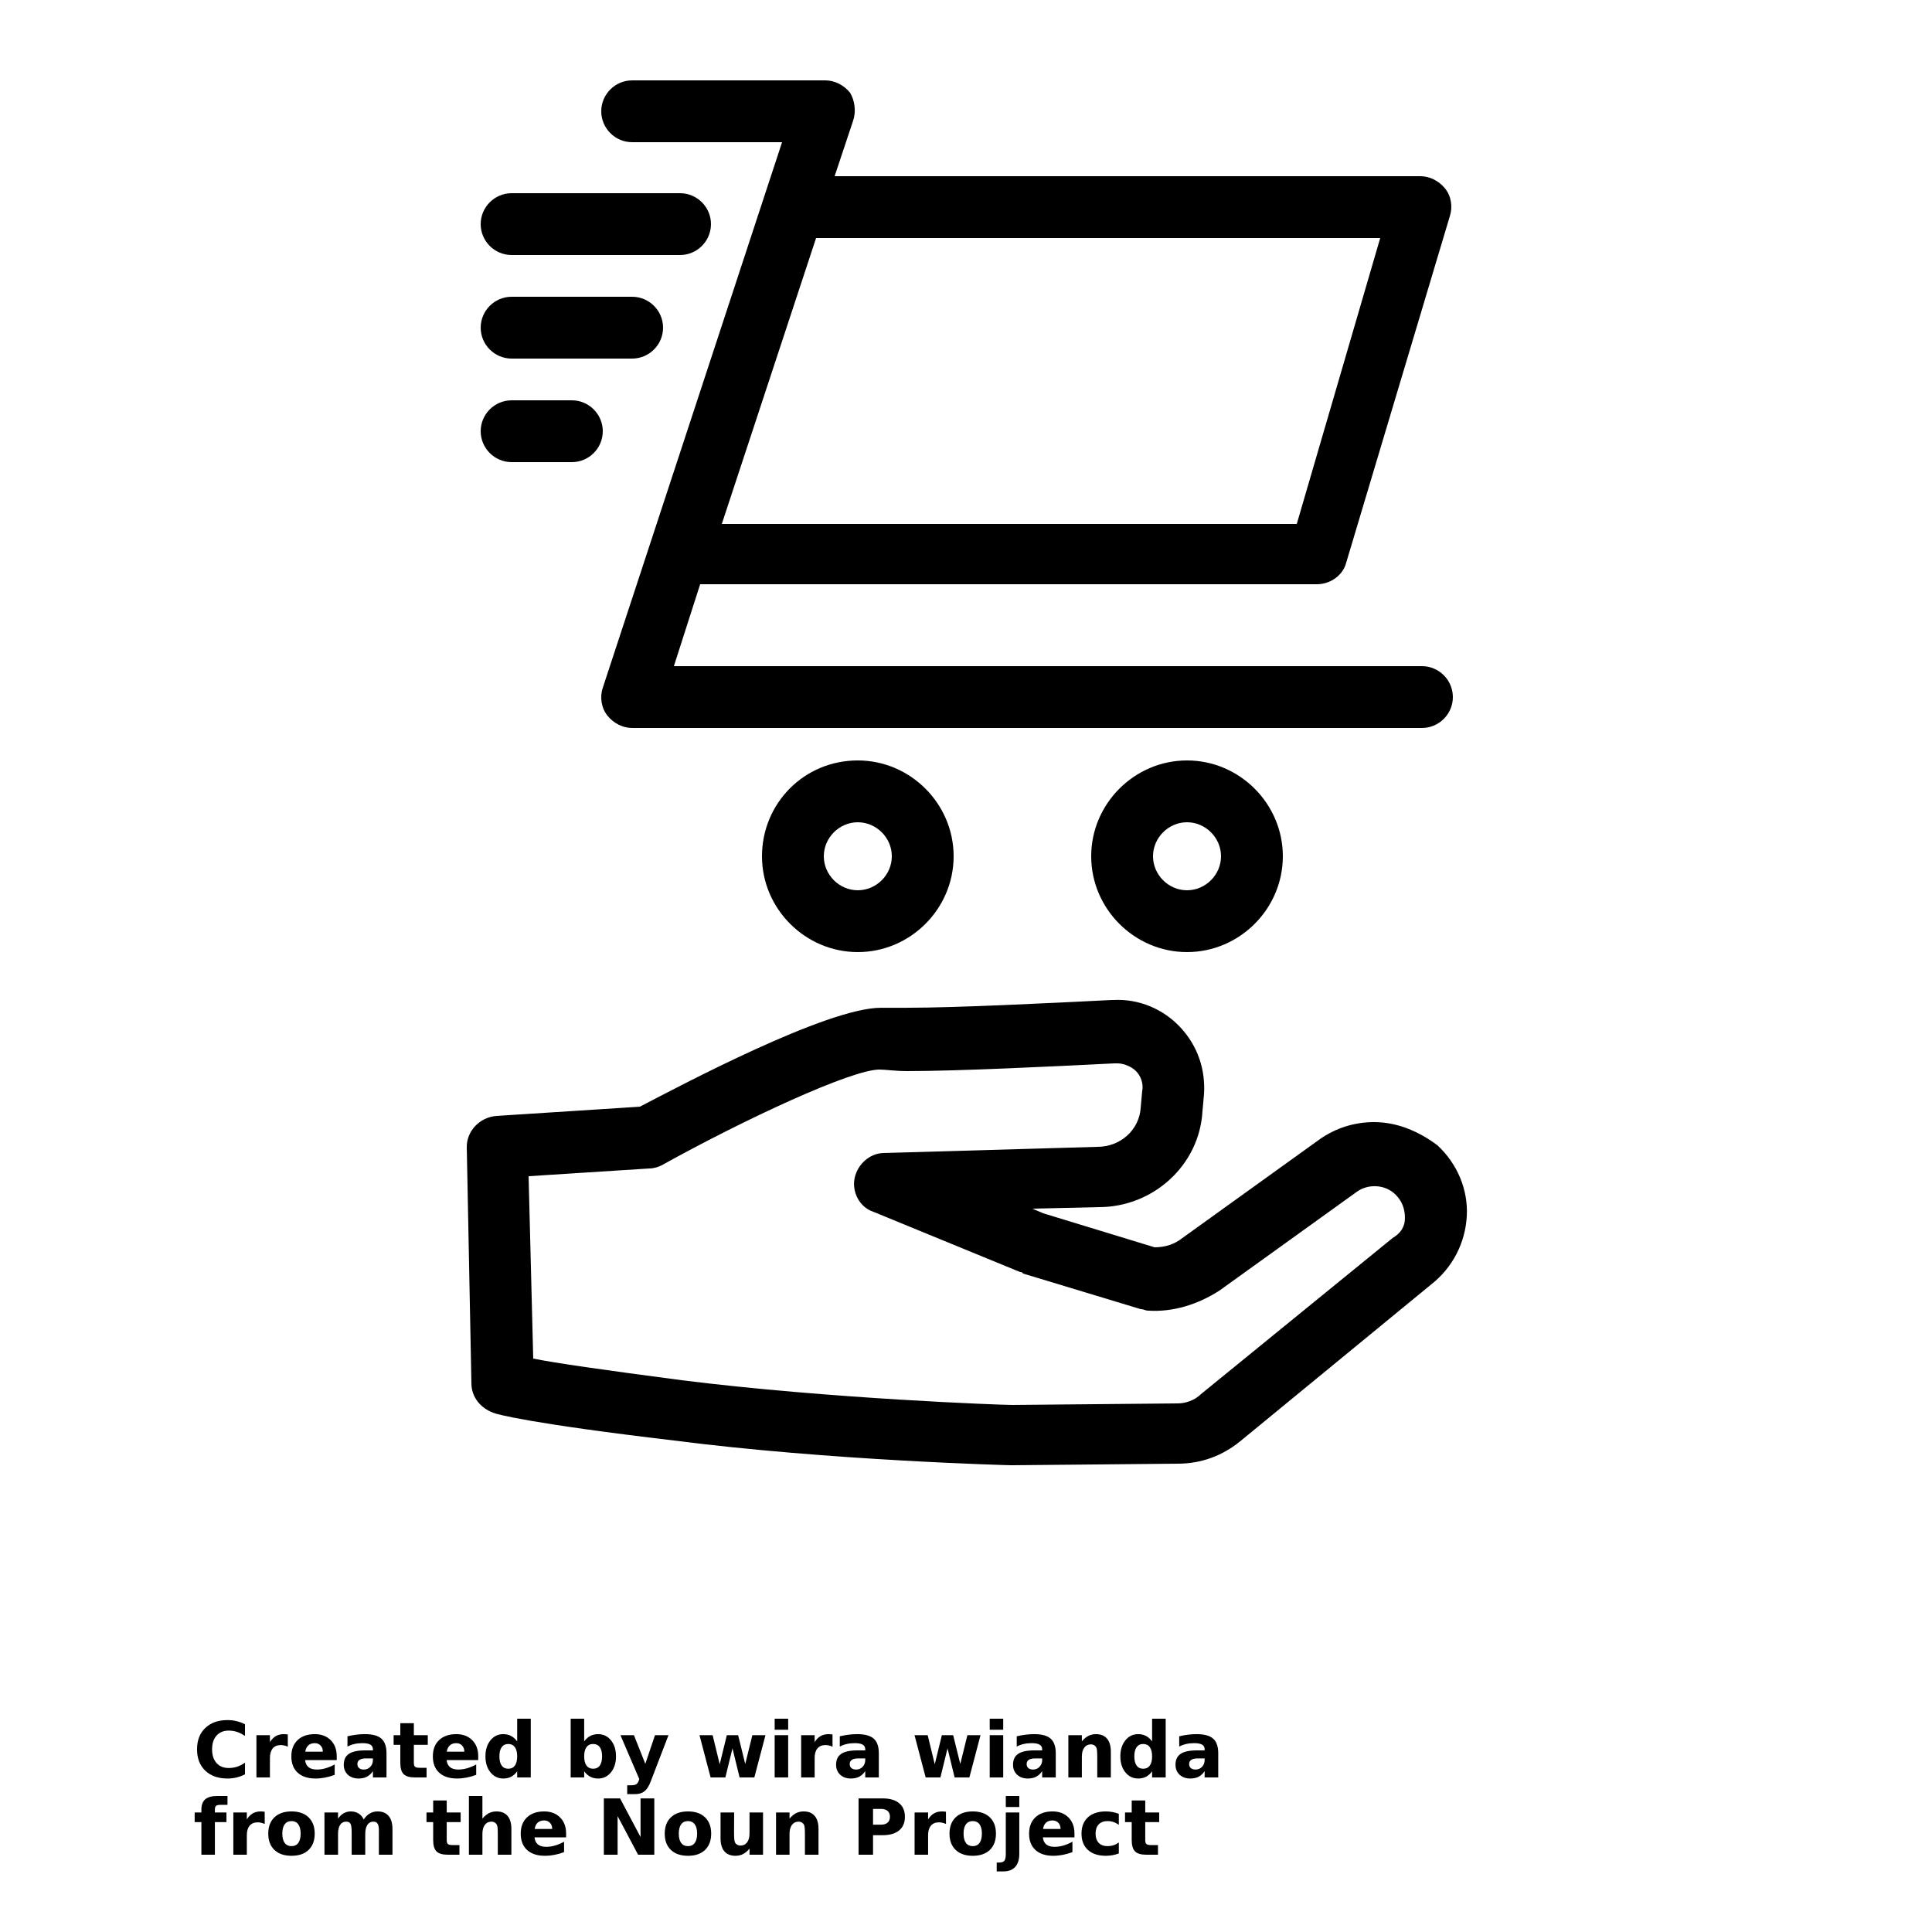
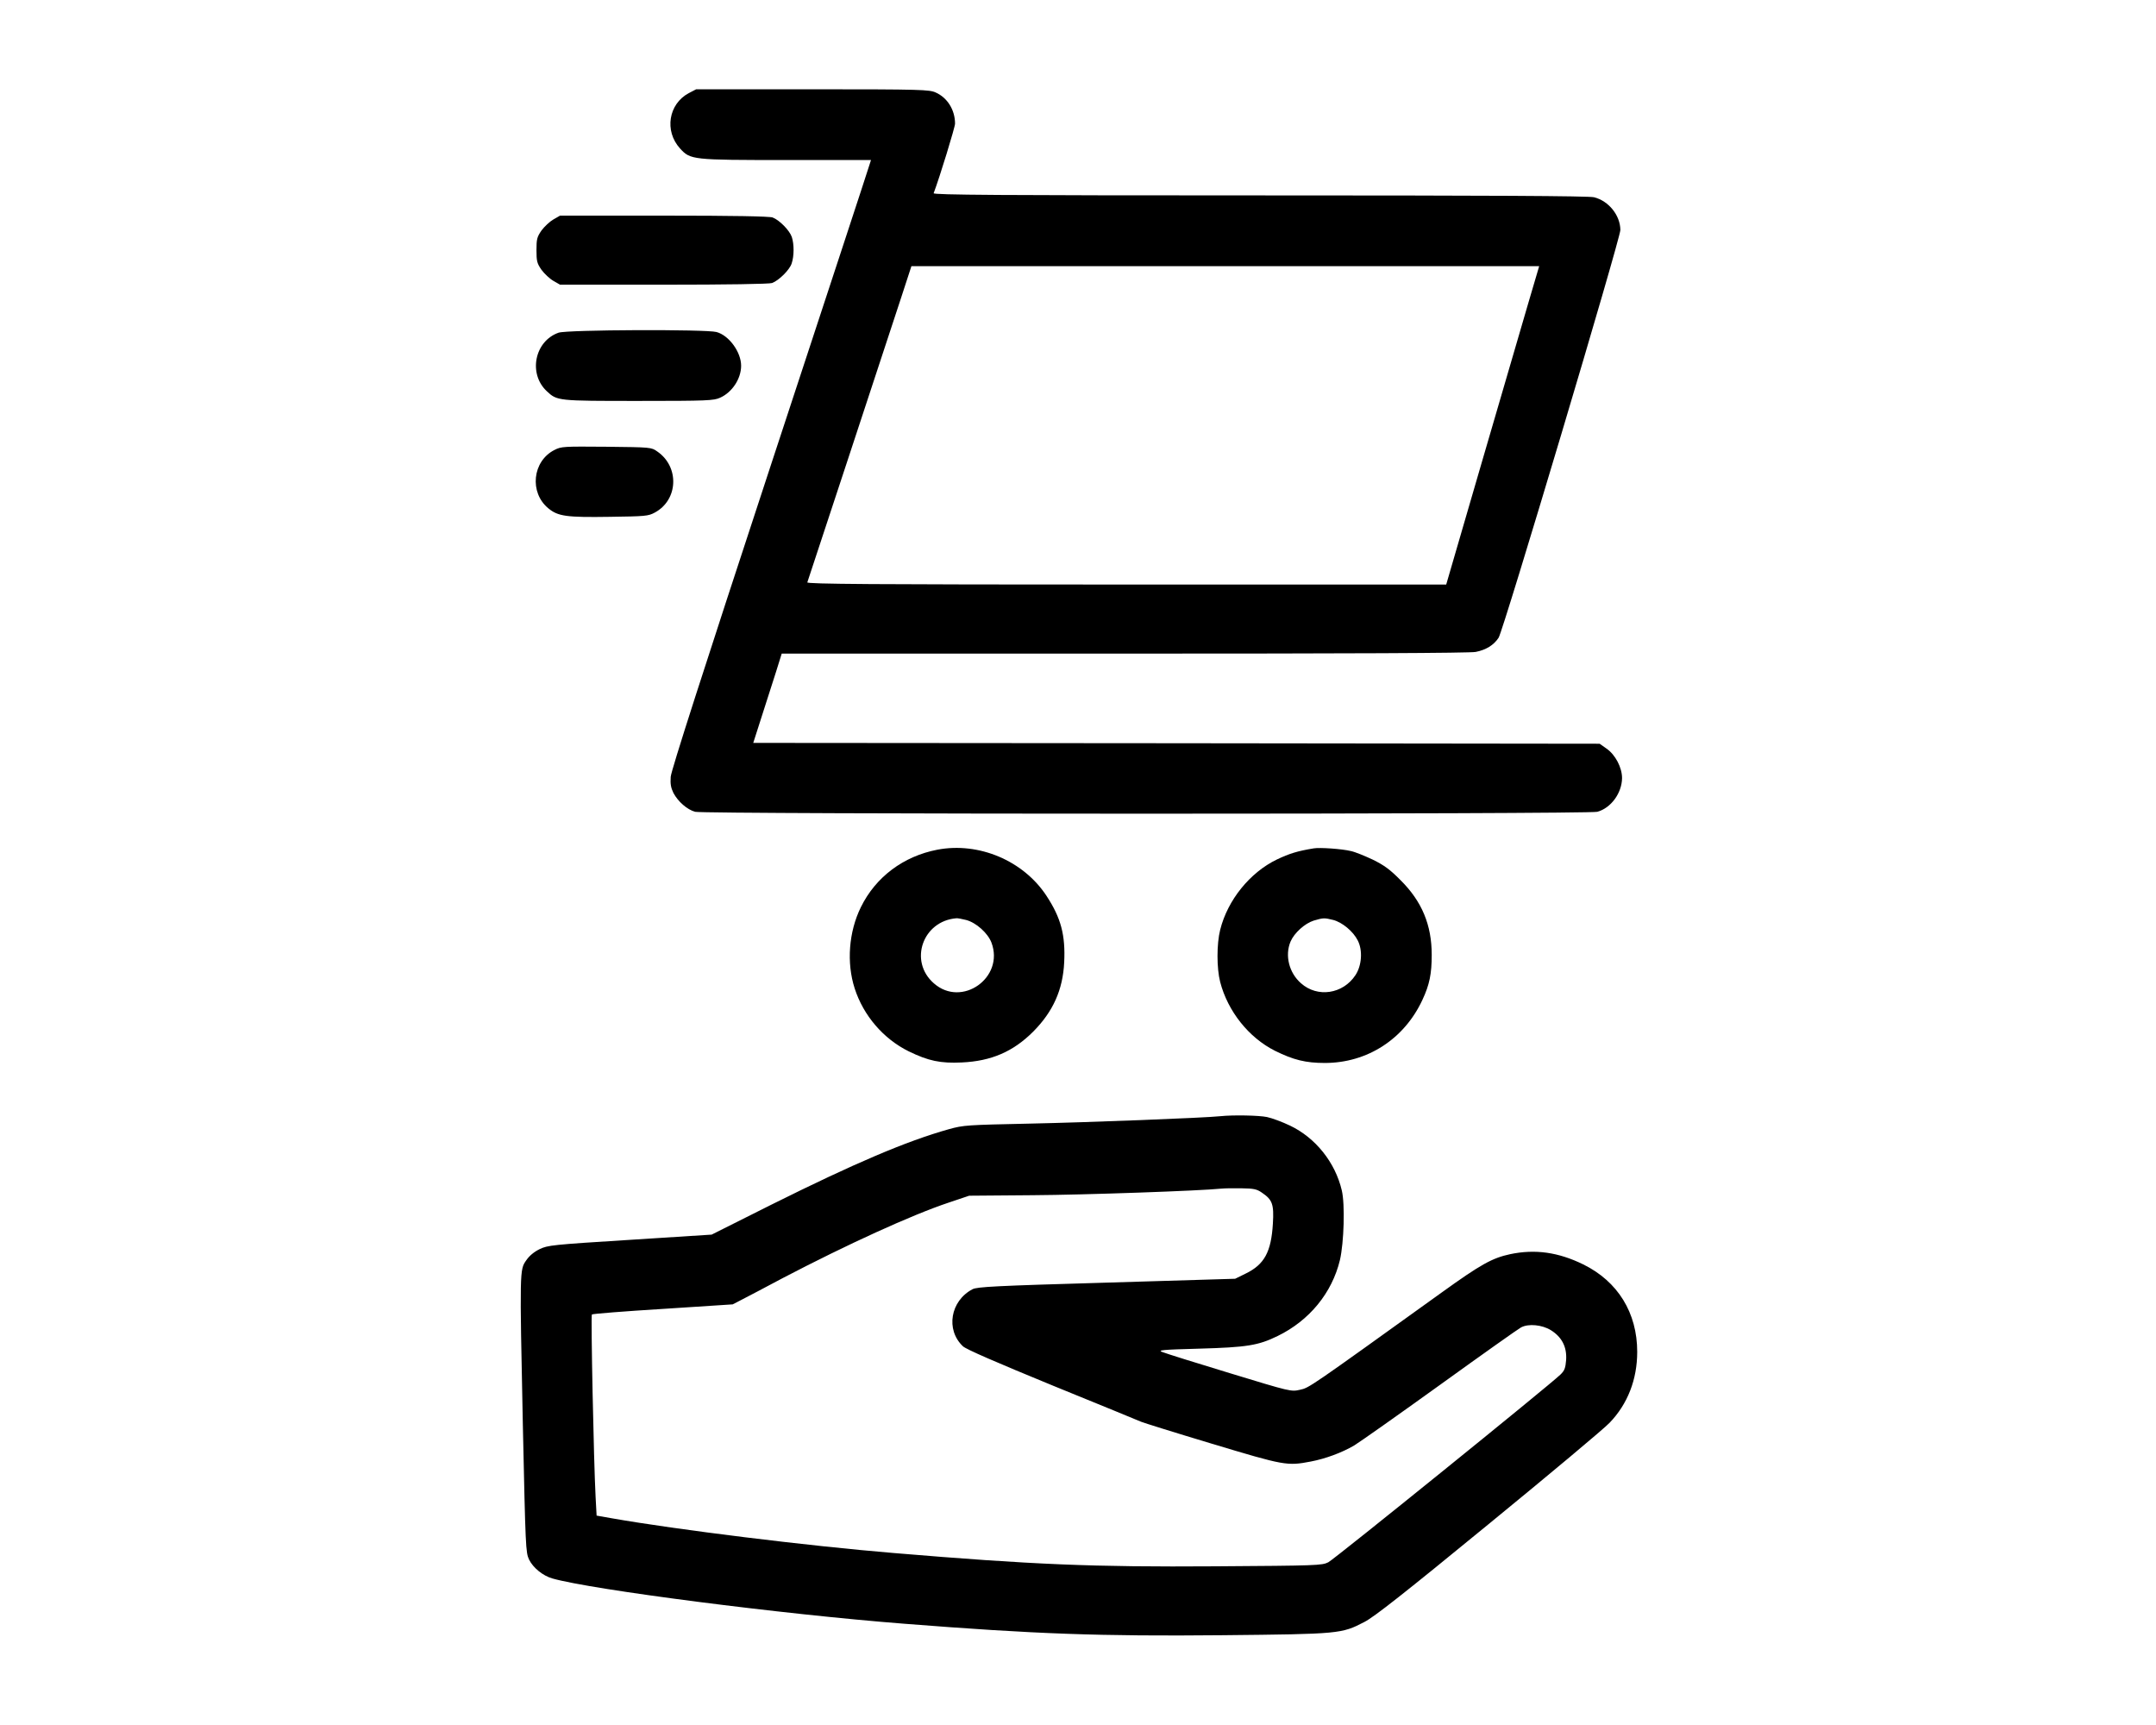
- <svg xmlns="http://www.w3.org/2000/svg" xmlns:xlink="http://www.w3.org/1999/xlink" width="700pt" height="700pt" version="1.1" viewBox="0 0 700 700">
-   <defs>
-     <symbol id="t" overflow="visible">
-       <path d="m18.766-1.125c-0.969 0.5-1.98 0.875-3.031 1.125-1.043 0.258-2.137 0.391-3.281 0.391-3.398 0-6.09-0.945-8.078-2.844-1.992-1.906-2.984-4.484-2.984-7.734 0-3.258 0.992-5.836 2.984-7.734 1.988-1.906 4.68-2.859 8.078-2.859 1.145 0 2.238 0.133 3.281 0.391 1.051 0.25 2.062 0.625 3.031 1.125v4.219c-0.98-0.656-1.945-1.141-2.891-1.453-0.949-0.312-1.949-0.469-3-0.469-1.875 0-3.352 0.605-4.422 1.812-1.074 1.199-1.609 2.856-1.609 4.969 0 2.106 0.535 3.762 1.609 4.969 1.07 1.199 2.547 1.797 4.422 1.797 1.051 0 2.051-0.148 3-0.453 0.945-0.312 1.91-0.801 2.891-1.469z" />
-     </symbol>
-     <symbol id="c" overflow="visible">
-       <path d="m13.734-11.141c-0.438-0.195-0.871-0.344-1.297-0.438-0.418-0.102-0.84-0.156-1.266-0.156-1.262 0-2.231 0.406-2.906 1.219-0.68 0.805-1.016 1.953-1.016 3.453v7.062h-4.891v-15.312h4.891v2.516c0.625-1 1.344-1.727 2.156-2.188 0.82-0.469 1.801-0.703 2.938-0.703 0.164 0 0.344 0.012 0.531 0.031 0.195 0.012 0.477 0.039 0.844 0.078z" />
-     </symbol>
-     <symbol id="b" overflow="visible">
-       <path d="m17.641-7.703v1.406h-11.453c0.125 1.148 0.539 2.008 1.25 2.578 0.707 0.574 1.703 0.859 2.984 0.859 1.031 0 2.082-0.148 3.156-0.453 1.082-0.312 2.191-0.773 3.328-1.391v3.766c-1.156 0.438-2.312 0.766-3.469 0.984-1.156 0.227-2.312 0.344-3.469 0.344-2.773 0-4.93-0.703-6.469-2.109-1.531-1.406-2.297-3.379-2.297-5.922 0-2.5 0.754-4.461 2.266-5.891 1.508-1.438 3.582-2.156 6.219-2.156 2.406 0 4.332 0.73 5.781 2.188 1.445 1.449 2.172 3.383 2.172 5.797zm-5.031-1.625c0-0.926-0.273-1.672-0.812-2.234-0.543-0.57-1.25-0.859-2.125-0.859-0.949 0-1.719 0.266-2.312 0.797s-0.965 1.297-1.109 2.297z" />
-     </symbol>
-     <symbol id="a" overflow="visible">
-       <path d="m9.219-6.891c-1.023 0-1.793 0.172-2.312 0.516-0.512 0.344-0.766 0.855-0.766 1.531 0 0.625 0.207 1.117 0.625 1.469 0.414 0.344 0.988 0.516 1.719 0.516 0.926 0 1.703-0.328 2.328-0.984 0.633-0.664 0.953-1.492 0.953-2.484v-0.562zm7.469-1.844v8.734h-4.922v-2.266c-0.656 0.93-1.398 1.605-2.219 2.031-0.824 0.414-1.824 0.625-3 0.625-1.586 0-2.871-0.457-3.859-1.375-0.992-0.926-1.484-2.129-1.484-3.609 0-1.789 0.613-3.102 1.844-3.938 1.238-0.844 3.18-1.266 5.828-1.266h2.891v-0.391c0-0.77-0.309-1.332-0.922-1.688-0.617-0.363-1.57-0.547-2.859-0.547-1.055 0-2.031 0.105-2.938 0.312-0.898 0.211-1.73 0.523-2.5 0.938v-3.734c1.039-0.25 2.086-0.441 3.141-0.578 1.062-0.133 2.125-0.203 3.188-0.203 2.758 0 4.75 0.547 5.969 1.641 1.227 1.086 1.844 2.856 1.844 5.312z" />
-     </symbol>
-     <symbol id="d" overflow="visible">
-       <path d="m7.703-19.656v4.344h5.047v3.5h-5.047v6.5c0 0.711 0.141 1.188 0.422 1.438s0.836 0.375 1.672 0.375h2.516v3.5h-4.188c-1.938 0-3.312-0.398-4.125-1.203-0.805-0.812-1.203-2.18-1.203-4.109v-6.5h-2.422v-3.5h2.422v-4.344z" />
-     </symbol>
-     <symbol id="g" overflow="visible">
-       <path d="m12.766-13.078v-8.203h4.922v21.281h-4.922v-2.219c-0.668 0.906-1.406 1.57-2.219 1.984s-1.758 0.625-2.828 0.625c-1.887 0-3.434-0.75-4.641-2.25-1.211-1.5-1.812-3.426-1.812-5.781 0-2.363 0.602-4.297 1.812-5.797 1.207-1.5 2.754-2.25 4.641-2.25 1.062 0 2 0.215 2.812 0.641 0.82 0.43 1.566 1.086 2.234 1.969zm-3.219 9.922c1.039 0 1.836-0.379 2.391-1.141 0.551-0.77 0.828-1.883 0.828-3.344 0-1.457-0.277-2.566-0.828-3.328-0.555-0.77-1.352-1.156-2.391-1.156-1.043 0-1.84 0.387-2.391 1.156-0.555 0.762-0.828 1.871-0.828 3.328 0 1.461 0.273 2.574 0.828 3.344 0.551 0.762 1.348 1.141 2.391 1.141z" />
-     </symbol>
-     <symbol id="k" overflow="visible">
-       <path d="m10.5-3.156c1.051 0 1.852-0.379 2.406-1.141 0.551-0.77 0.828-1.883 0.828-3.344 0-1.457-0.277-2.566-0.828-3.328-0.555-0.77-1.355-1.156-2.406-1.156-1.055 0-1.859 0.387-2.422 1.156-0.555 0.773-0.828 1.883-0.828 3.328 0 1.449 0.273 2.559 0.828 3.328 0.562 0.773 1.367 1.156 2.422 1.156zm-3.25-9.922c0.676-0.883 1.422-1.539 2.234-1.969 0.82-0.426 1.766-0.641 2.828-0.641 1.895 0 3.445 0.75 4.656 2.25 1.207 1.5 1.812 3.434 1.812 5.797 0 2.356-0.605 4.281-1.812 5.781-1.211 1.5-2.762 2.25-4.656 2.25-1.062 0-2.008-0.211-2.828-0.625-0.812-0.426-1.559-1.086-2.234-1.984v2.219h-4.891v-21.281h4.891z" />
-     </symbol>
-     <symbol id="j" overflow="visible">
-       <path d="m0.344-15.312h4.891l4.125 10.391 3.5-10.391h4.891l-6.438 16.766c-0.648 1.695-1.402 2.883-2.266 3.562-0.867 0.688-2 1.031-3.406 1.031h-2.844v-3.219h1.531c0.832 0 1.438-0.137 1.812-0.406 0.383-0.262 0.68-0.73 0.891-1.406l0.141-0.422z" />
-     </symbol>
-     <symbol id="f" overflow="visible">
-       <path d="m0.984-15.312h4.766l2.562 10.547 2.578-10.547h4.094l2.578 10.438 2.578-10.438h4.75l-4.031 15.312h-5.344l-2.578-10.531-2.578 10.531h-5.344z" />
-     </symbol>
-     <symbol id="i" overflow="visible">
-       <path d="m2.359-15.312h4.891v15.312h-4.891zm0-5.969h4.891v4h-4.891z" />
-     </symbol>
-     <symbol id="h" overflow="visible">
-       <path d="m17.75-9.328v9.328h-4.922v-7.141c0-1.32-0.031-2.234-0.094-2.734s-0.168-0.867-0.312-1.109c-0.188-0.312-0.449-0.555-0.781-0.734-0.324-0.176-0.695-0.266-1.109-0.266-1.023 0-1.824 0.398-2.406 1.188-0.586 0.781-0.875 1.871-0.875 3.266v7.531h-4.891v-15.312h4.891v2.234c0.738-0.883 1.52-1.539 2.344-1.969 0.832-0.426 1.75-0.641 2.75-0.641 1.77 0 3.113 0.547 4.031 1.641 0.914 1.086 1.375 2.656 1.375 4.719z" />
-     </symbol>
-     <symbol id="s" overflow="visible">
-       <path d="m12.422-21.281v3.219h-2.703c-0.688 0-1.172 0.125-1.453 0.375-0.273 0.25-0.406 0.688-0.406 1.312v1.062h4.188v3.5h-4.188v11.812h-4.891v-11.812h-2.438v-3.5h2.438v-1.062c0-1.664 0.461-2.898 1.391-3.703 0.926-0.801 2.367-1.203 4.328-1.203z" />
-     </symbol>
-     <symbol id="e" overflow="visible">
-       <path d="m9.641-12.188c-1.086 0-1.914 0.391-2.484 1.172-0.574 0.781-0.859 1.906-0.859 3.375s0.285 2.594 0.859 3.375c0.57 0.773 1.398 1.156 2.484 1.156 1.062 0 1.875-0.383 2.438-1.156 0.57-0.781 0.859-1.906 0.859-3.375s-0.289-2.594-0.859-3.375c-0.562-0.781-1.375-1.172-2.438-1.172zm0-3.5c2.633 0 4.691 0.715 6.172 2.141 1.477 1.418 2.219 3.387 2.219 5.906 0 2.512-0.742 4.481-2.219 5.906-1.48 1.418-3.539 2.125-6.172 2.125-2.648 0-4.715-0.707-6.203-2.125-1.492-1.426-2.234-3.394-2.234-5.906 0-2.519 0.742-4.488 2.234-5.906 1.488-1.426 3.555-2.141 6.203-2.141z" />
-     </symbol>
-     <symbol id="r" overflow="visible">
-       <path d="m16.547-12.766c0.613-0.945 1.348-1.672 2.203-2.172 0.852-0.5 1.789-0.75 2.812-0.75 1.758 0 3.098 0.547 4.016 1.641 0.926 1.086 1.391 2.656 1.391 4.719v9.328h-4.922v-7.984-0.359c0.008-0.133 0.016-0.32 0.016-0.562 0-1.082-0.164-1.863-0.484-2.344-0.312-0.488-0.824-0.734-1.531-0.734-0.93 0-1.648 0.387-2.156 1.156-0.512 0.762-0.773 1.867-0.781 3.312v7.516h-4.922v-7.984c0-1.695-0.148-2.785-0.438-3.266-0.293-0.488-0.812-0.734-1.562-0.734-0.938 0-1.664 0.387-2.172 1.156-0.512 0.762-0.766 1.859-0.766 3.297v7.531h-4.922v-15.312h4.922v2.234c0.602-0.863 1.289-1.516 2.062-1.953 0.781-0.438 1.641-0.656 2.578-0.656 1.062 0 2 0.258 2.812 0.766 0.812 0.512 1.426 1.23 1.844 2.156z" />
-     </symbol>
-     <symbol id="q" overflow="visible">
-       <path d="m17.75-9.328v9.328h-4.922v-7.109c0-1.344-0.031-2.266-0.094-2.766s-0.168-0.867-0.312-1.109c-0.188-0.312-0.449-0.555-0.781-0.734-0.324-0.176-0.695-0.266-1.109-0.266-1.023 0-1.824 0.398-2.406 1.188-0.586 0.781-0.875 1.871-0.875 3.266v7.531h-4.891v-21.281h4.891v8.203c0.738-0.883 1.52-1.539 2.344-1.969 0.832-0.426 1.75-0.641 2.75-0.641 1.77 0 3.113 0.547 4.031 1.641 0.914 1.086 1.375 2.656 1.375 4.719z" />
-     </symbol>
-     <symbol id="p" overflow="visible">
-       <path d="m2.578-20.406h5.875l7.422 14v-14h4.984v20.406h-5.875l-7.422-14v14h-4.984z" />
-     </symbol>
-     <symbol id="o" overflow="visible">
-       <path d="m2.188-5.969v-9.344h4.922v1.531c0 0.836-0.008 1.875-0.016 3.125-0.012 1.25-0.016 2.086-0.016 2.5 0 1.242 0.031 2.133 0.094 2.672 0.07 0.543 0.18 0.934 0.328 1.172 0.207 0.324 0.473 0.574 0.797 0.75 0.32 0.168 0.691 0.25 1.109 0.25 1.02 0 1.82-0.391 2.406-1.172 0.582-0.781 0.875-1.867 0.875-3.266v-7.562h4.891v15.312h-4.891v-2.219c-0.742 0.898-1.523 1.559-2.344 1.984-0.824 0.414-1.734 0.625-2.734 0.625-1.762 0-3.106-0.539-4.031-1.625-0.93-1.082-1.391-2.66-1.391-4.734z" />
-     </symbol>
-     <symbol id="n" overflow="visible">
-       <path d="m2.578-20.406h8.734c2.594 0 4.582 0.578 5.969 1.734 1.395 1.148 2.094 2.789 2.094 4.922 0 2.137-0.699 3.781-2.094 4.938-1.387 1.156-3.375 1.734-5.969 1.734h-3.484v7.078h-5.25zm5.25 3.812v5.703h2.922c1.02 0 1.805-0.25 2.359-0.75 0.562-0.5 0.844-1.203 0.844-2.109 0-0.914-0.281-1.617-0.844-2.109-0.555-0.488-1.34-0.734-2.359-0.734z" />
-     </symbol>
-     <symbol id="m" overflow="visible">
-       <path d="m2.359-15.312h4.891v15.031c0 2.051-0.496 3.617-1.484 4.703-0.98 1.082-2.406 1.625-4.281 1.625h-2.422v-3.219h0.859c0.926 0 1.562-0.211 1.906-0.625 0.352-0.418 0.531-1.246 0.531-2.484zm0-5.969h4.891v4h-4.891z" />
-     </symbol>
-     <symbol id="l" overflow="visible">
-       <path d="m14.719-14.828v3.984c-0.656-0.457-1.324-0.797-2-1.016-0.668-0.219-1.359-0.328-2.078-0.328-1.367 0-2.434 0.402-3.203 1.203-0.762 0.793-1.141 1.906-1.141 3.344 0 1.43 0.379 2.543 1.141 3.344 0.77 0.793 1.836 1.188 3.203 1.188 0.758 0 1.484-0.109 2.172-0.328 0.688-0.227 1.32-0.566 1.906-1.016v4c-0.762 0.281-1.539 0.488-2.328 0.625-0.781 0.145-1.574 0.219-2.375 0.219-2.762 0-4.922-0.707-6.484-2.125-1.555-1.414-2.328-3.383-2.328-5.906 0-2.531 0.773-4.504 2.328-5.922 1.562-1.414 3.723-2.125 6.484-2.125 0.801 0 1.594 0.074 2.375 0.219 0.781 0.137 1.555 0.352 2.328 0.641z" />
-     </symbol>
-   </defs>
-   <g>
-     <path d="m308 33.602c-2.238-2.801-5.602-4.481-8.961-4.481h-70c-6.16 0-11.199 5.039-11.199 11.199 0 6.16 5.039 11.199 11.199 11.199h54.32l-64.961 197.68c-1.121 3.359-0.559 7.281 1.68 10.078 2.238 2.801 5.602 4.481 8.961 4.481h286.16c6.16 0 11.199-5.039 11.199-11.199s-5.039-11.199-11.199-11.199h-271.04l9.52-29.68h223.44c5.039 0 9.52-3.359 10.641-7.84l37.52-125.44c1.121-3.359 0.559-7.281-1.68-10.078-2.238-2.801-5.602-4.481-8.961-4.481h-212.24l6.719-20.16c1.121-3.359 0.562-7.281-1.117-10.078zm192.08 52.637-30.238 103.6h-208.32l34.16-103.6z" />
-     <path d="m276.08 310.24c0 19.039 15.68 34.719 34.719 34.719s34.719-15.68 34.719-34.719c0-19.039-15.68-34.719-34.719-34.719-19.598 0-34.719 15.68-34.719 34.719zm47.043 0c0 6.719-5.602 12.32-12.32 12.32s-12.32-5.602-12.32-12.32 5.602-12.32 12.32-12.32c6.719 0.004 12.32 5.602 12.32 12.32z" />
-     <path d="m395.36 310.24c0 19.039 15.68 34.719 34.719 34.719s34.719-15.68 34.719-34.719c0-19.039-15.68-34.719-34.719-34.719s-34.719 15.68-34.719 34.719zm47.039 0c0 6.719-5.602 12.32-12.32 12.32s-12.32-5.602-12.32-12.32 5.602-12.32 12.32-12.32c6.723 0.004 12.32 5.602 12.32 12.32z" />
-     <path d="m185.36 167.44h21.84c6.16 0 11.199-5.039 11.199-11.199 0-6.16-5.039-11.199-11.199-11.199h-21.84c-6.16 0-11.199 5.039-11.199 11.199 0 6.156 5.039 11.199 11.199 11.199z" />
-     <path d="m185.36 129.92h43.68c6.16 0 11.199-5.039 11.199-11.199s-5.039-11.199-11.199-11.199h-43.68c-6.16 0-11.199 5.039-11.199 11.199 0 6.156 5.039 11.199 11.199 11.199z" />
-     <path d="m174.16 81.199c0 6.16 5.039 11.199 11.199 11.199h61.039c6.16 0 11.199-5.039 11.199-11.199 0-6.16-5.039-11.199-11.199-11.199h-61.039c-6.16 0-11.199 5.039-11.199 11.199z" />
-     <path d="m497.84 406.56c-7.281 0-14 2.238-19.602 6.16l-49.84 35.84c-2.801 2.238-6.16 3.359-10.078 3.359l-40.32-12.316-3.922-1.68 24.078-0.559c19.602 0 36.398-15.121 37.52-34.719l0.559-6.16c0.559-8.961-2.238-17.359-8.398-24.078-6.16-6.719-15.121-10.641-24.641-10.078h-0.559c-22.398 1.121-56 2.801-73.922 2.801h-7.84-1.68c-19.602 0-72.238 28-87.359 35.84l-52.078 3.359c-6.16 0.559-10.641 5.602-10.641 11.199l1.684 85.672c0 5.039 3.359 8.961 7.84 10.641 1.121 0.559 13.441 3.922 65.52 10.078 56.559 7.281 121.52 8.961 122.08 8.961h0.559l59.922-0.559c8.398 0 16.238-2.801 22.961-8.398l68.879-56.559c7.84-6.16 12.32-15.121 12.879-24.641 0.559-9.52-3.359-19.039-10.641-25.762-6.719-5.039-14.559-8.402-22.957-8.402zm6.719 42-69.438 56.562c-2.238 2.238-5.602 3.359-8.398 3.359l-59.922 0.559c-3.922 0-66.078-2.238-119.84-8.961-29.68-3.922-45.359-6.16-53.762-7.84l-1.68-66.078 43.68-2.801c1.68 0 3.359-0.559 4.481-1.121 30.238-16.801 68.879-34.719 78.961-34.719 2.238 0 5.602 0.559 10.078 0.559 18.48 0 52.641-1.68 75.039-2.801h1.121c2.238 0 5.039 1.121 6.719 2.801 1.68 1.68 2.801 4.481 2.238 7.281l-0.559 6.16c-0.559 7.84-7.281 14-15.68 14l-77.281 2.238c-5.039 0-9.52 3.922-10.641 8.961-1.121 5.039 1.68 10.641 6.719 12.32l53.199 21.84c0.559 0 0.559 0 1.121 0.559l42.559 12.879c1.121 0 1.68 0.559 2.801 0.559 8.961 0.559 17.922-2.238 25.762-7.281l49.84-35.84c3.922-2.801 10.078-2.801 14 1.121 2.238 2.238 3.359 5.039 3.359 8.398 0.004 3.367-1.676 5.606-4.477 7.285z" />
-     <use x="70" y="644" xlink:href="#t" />
-     <use x="90.551" y="644" xlink:href="#c" />
-     <use x="104.359" y="644" xlink:href="#b" />
-     <use x="123.348" y="644" xlink:href="#a" />
-     <use x="142.242" y="644" xlink:href="#d" />
-     <use x="155.629" y="644" xlink:href="#b" />
-     <use x="174.617" y="644" xlink:href="#g" />
-     <use x="204.41" y="644" xlink:href="#k" />
-     <use x="224.453" y="644" xlink:href="#j" />
-     <use x="252.453" y="644" xlink:href="#f" />
-     <use x="278.32" y="644" xlink:href="#i" />
-     <use x="287.914" y="644" xlink:href="#c" />
-     <use x="301.727" y="644" xlink:href="#a" />
-     <use x="330.367" y="644" xlink:href="#f" />
-     <use x="356.234" y="644" xlink:href="#i" />
-     <use x="365.832" y="644" xlink:href="#a" />
-     <use x="384.727" y="644" xlink:href="#h" />
-     <use x="404.66" y="644" xlink:href="#g" />
-     <use x="424.703" y="644" xlink:href="#a" />
-     <use x="70" y="672" xlink:href="#s" />
-     <use x="82.184" y="672" xlink:href="#c" />
-     <use x="95.992" y="672" xlink:href="#e" />
-     <use x="115.227" y="672" xlink:href="#r" />
-     <use x="154.152" y="672" xlink:href="#d" />
-     <use x="167.535" y="672" xlink:href="#q" />
-     <use x="187.469" y="672" xlink:href="#b" />
-     <use x="216.207" y="672" xlink:href="#p" />
-     <use x="239.641" y="672" xlink:href="#e" />
-     <use x="258.879" y="672" xlink:href="#o" />
-     <use x="278.812" y="672" xlink:href="#h" />
-     <use x="308.492" y="672" xlink:href="#n" />
-     <use x="329.016" y="672" xlink:href="#c" />
-     <use x="342.82" y="672" xlink:href="#e" />
-     <use x="362.059" y="672" xlink:href="#m" />
-     <use x="371.656" y="672" xlink:href="#b" />
-     <use x="390.648" y="672" xlink:href="#l" />
-     <use x="407.242" y="672" xlink:href="#d" />
+ <svg xmlns="http://www.w3.org/2000/svg" version="1.0" width="1280pt" height="1024pt" viewBox="0 0 1280 1024" preserveAspectRatio="xMidYMid meet">
+   <g transform="translate(0,1024) scale(0.1,-0.1)" fill="#000000" stroke="none">
+     <path d="M4089 9687 c-120 -64 -146 -224 -52 -328 62 -68 70 -69 635 -69 l499 0 -7 -22 c-3 -13 -270 -824 -592 -1803 -397 -1207 -587 -1798 -590 -1836 -3 -43 1 -65 16 -96 27 -51 81 -99 129 -112 53 -15 5303 -15 5356 0 81 22 146 111 147 200 0 63 -40 139 -92 175 l-41 29 -2513 3 -2512 2 49 153 c27 83 65 203 85 265 l35 112 2033 0 c1332 0 2052 3 2087 10 61 12 107 40 136 84 28 42 723 2370 723 2421 -1 87 -69 172 -156 194 -30 8 -618 11 -1984 11 -1550 0 -1941 3 -1937 13 36 95 127 392 127 413 0 81 -45 154 -115 185 -38 17 -82 19 -731 19 l-691 0 -44 -23z m4985 -1244 c-35 -120 -159 -545 -276 -945 l-212 -728 -1899 0 c-1515 0 -1898 3 -1894 13 5 13 455 1380 557 1690 l61 187 1863 0 1864 0 -64 -217z" />
+     <path d="M3285 8937 c-21 -12 -53 -42 -70 -65 -27 -39 -30 -52 -30 -117 0 -65 3 -78 30 -117 17 -23 49 -53 70 -65 l40 -23 617 0 c368 0 627 4 642 10 40 15 104 78 116 116 15 44 15 114 1 157 -13 39 -74 101 -114 116 -19 7 -235 11 -645 11 l-617 0 -40 -23z" />
+     <path d="M3316 8265 c-142 -50 -181 -243 -70 -347 62 -58 63 -58 546 -58 407 0 446 2 483 19 72 32 125 113 125 190 0 81 -72 180 -146 200 -62 17 -888 14 -938 -4z" />
+     <path d="M3292 7569 c-131 -66 -151 -253 -36 -347 57 -47 108 -54 364 -50 210 3 228 4 267 25 140 75 148 272 15 363 -35 25 -37 25 -301 28 -255 2 -268 2 -309 -19z" />
+     <path d="M5565 5196 c-202 -39 -366 -162 -454 -341 -72 -146 -86 -330 -37 -482 52 -162 171 -300 321 -374 117 -57 189 -72 315 -66 175 8 305 64 424 183 118 119 176 248 184 411 8 162 -19 264 -105 395 -137 209 -402 321 -648 274z m170 -417 c59 -15 129 -77 151 -134 79 -208 -176 -389 -342 -242 -150 131 -66 370 134 386 7 1 33 -4 57 -10z" />
+     <path d="M7800 5204 c-98 -16 -145 -31 -219 -66 -160 -77 -293 -241 -337 -418 -21 -84 -21 -227 0 -309 45 -174 170 -331 326 -409 109 -54 182 -72 295 -72 253 0 472 142 580 375 42 90 55 154 55 267 0 177 -58 317 -185 443 -63 64 -98 89 -165 122 -47 22 -105 46 -130 51 -53 13 -184 22 -220 16z m115 -425 c54 -14 119 -68 146 -122 30 -58 24 -149 -14 -206 -74 -112 -225 -135 -323 -48 -71 62 -97 165 -62 248 22 51 84 107 137 124 58 17 63 17 116 4z" />
+     <path d="M7245 3614 c-91 -10 -794 -37 -1130 -44 -375 -8 -394 -9 -481 -33 -253 -71 -562 -203 -1054 -448 l-355 -178 -485 -31 c-464 -29 -487 -32 -536 -55 -33 -16 -62 -40 -80 -67 -39 -55 -39 -57 -20 -972 16 -738 17 -761 37 -804 24 -49 82 -96 138 -112 235 -67 1370 -213 2091 -269 776 -61 1162 -75 1887 -68 697 7 708 8 844 79 58 30 235 169 735 579 363 297 687 568 720 603 107 111 164 257 164 421 0 232 -115 418 -320 519 -149 73 -286 92 -434 61 -107 -23 -174 -60 -406 -227 -793 -570 -787 -566 -842 -578 -53 -12 -54 -12 -418 99 -201 61 -380 117 -399 125 -30 11 -6 14 216 20 287 8 353 19 468 75 189 92 323 256 370 451 24 104 31 331 11 414 -39 166 -156 312 -307 384 -46 22 -108 45 -137 51 -48 10 -201 13 -277 5z m247 -454 c62 -42 72 -68 65 -184 -10 -167 -50 -242 -161 -296 l-63 -31 -764 -23 c-661 -19 -768 -25 -795 -39 -132 -69 -161 -241 -57 -339 19 -18 197 -95 533 -233 278 -113 514 -210 525 -215 11 -5 199 -64 419 -130 432 -130 447 -133 588 -106 89 17 185 53 257 95 30 18 260 180 510 360 251 181 467 334 481 341 44 24 125 16 177 -16 66 -41 96 -100 91 -177 -4 -48 -9 -63 -34 -87 -66 -64 -1342 -1096 -1378 -1114 -37 -19 -69 -20 -670 -24 -729 -5 -1086 10 -1911 79 -508 42 -1291 139 -1672 206 l-91 16 -6 111 c-11 206 -29 1077 -22 1083 4 4 193 19 421 33 l415 27 58 30 c31 16 140 73 241 127 379 198 764 374 983 447 l122 41 376 3 c313 2 994 26 1120 39 19 2 74 3 121 2 73 -1 91 -5 121 -26z" />
  </g>
</svg>
